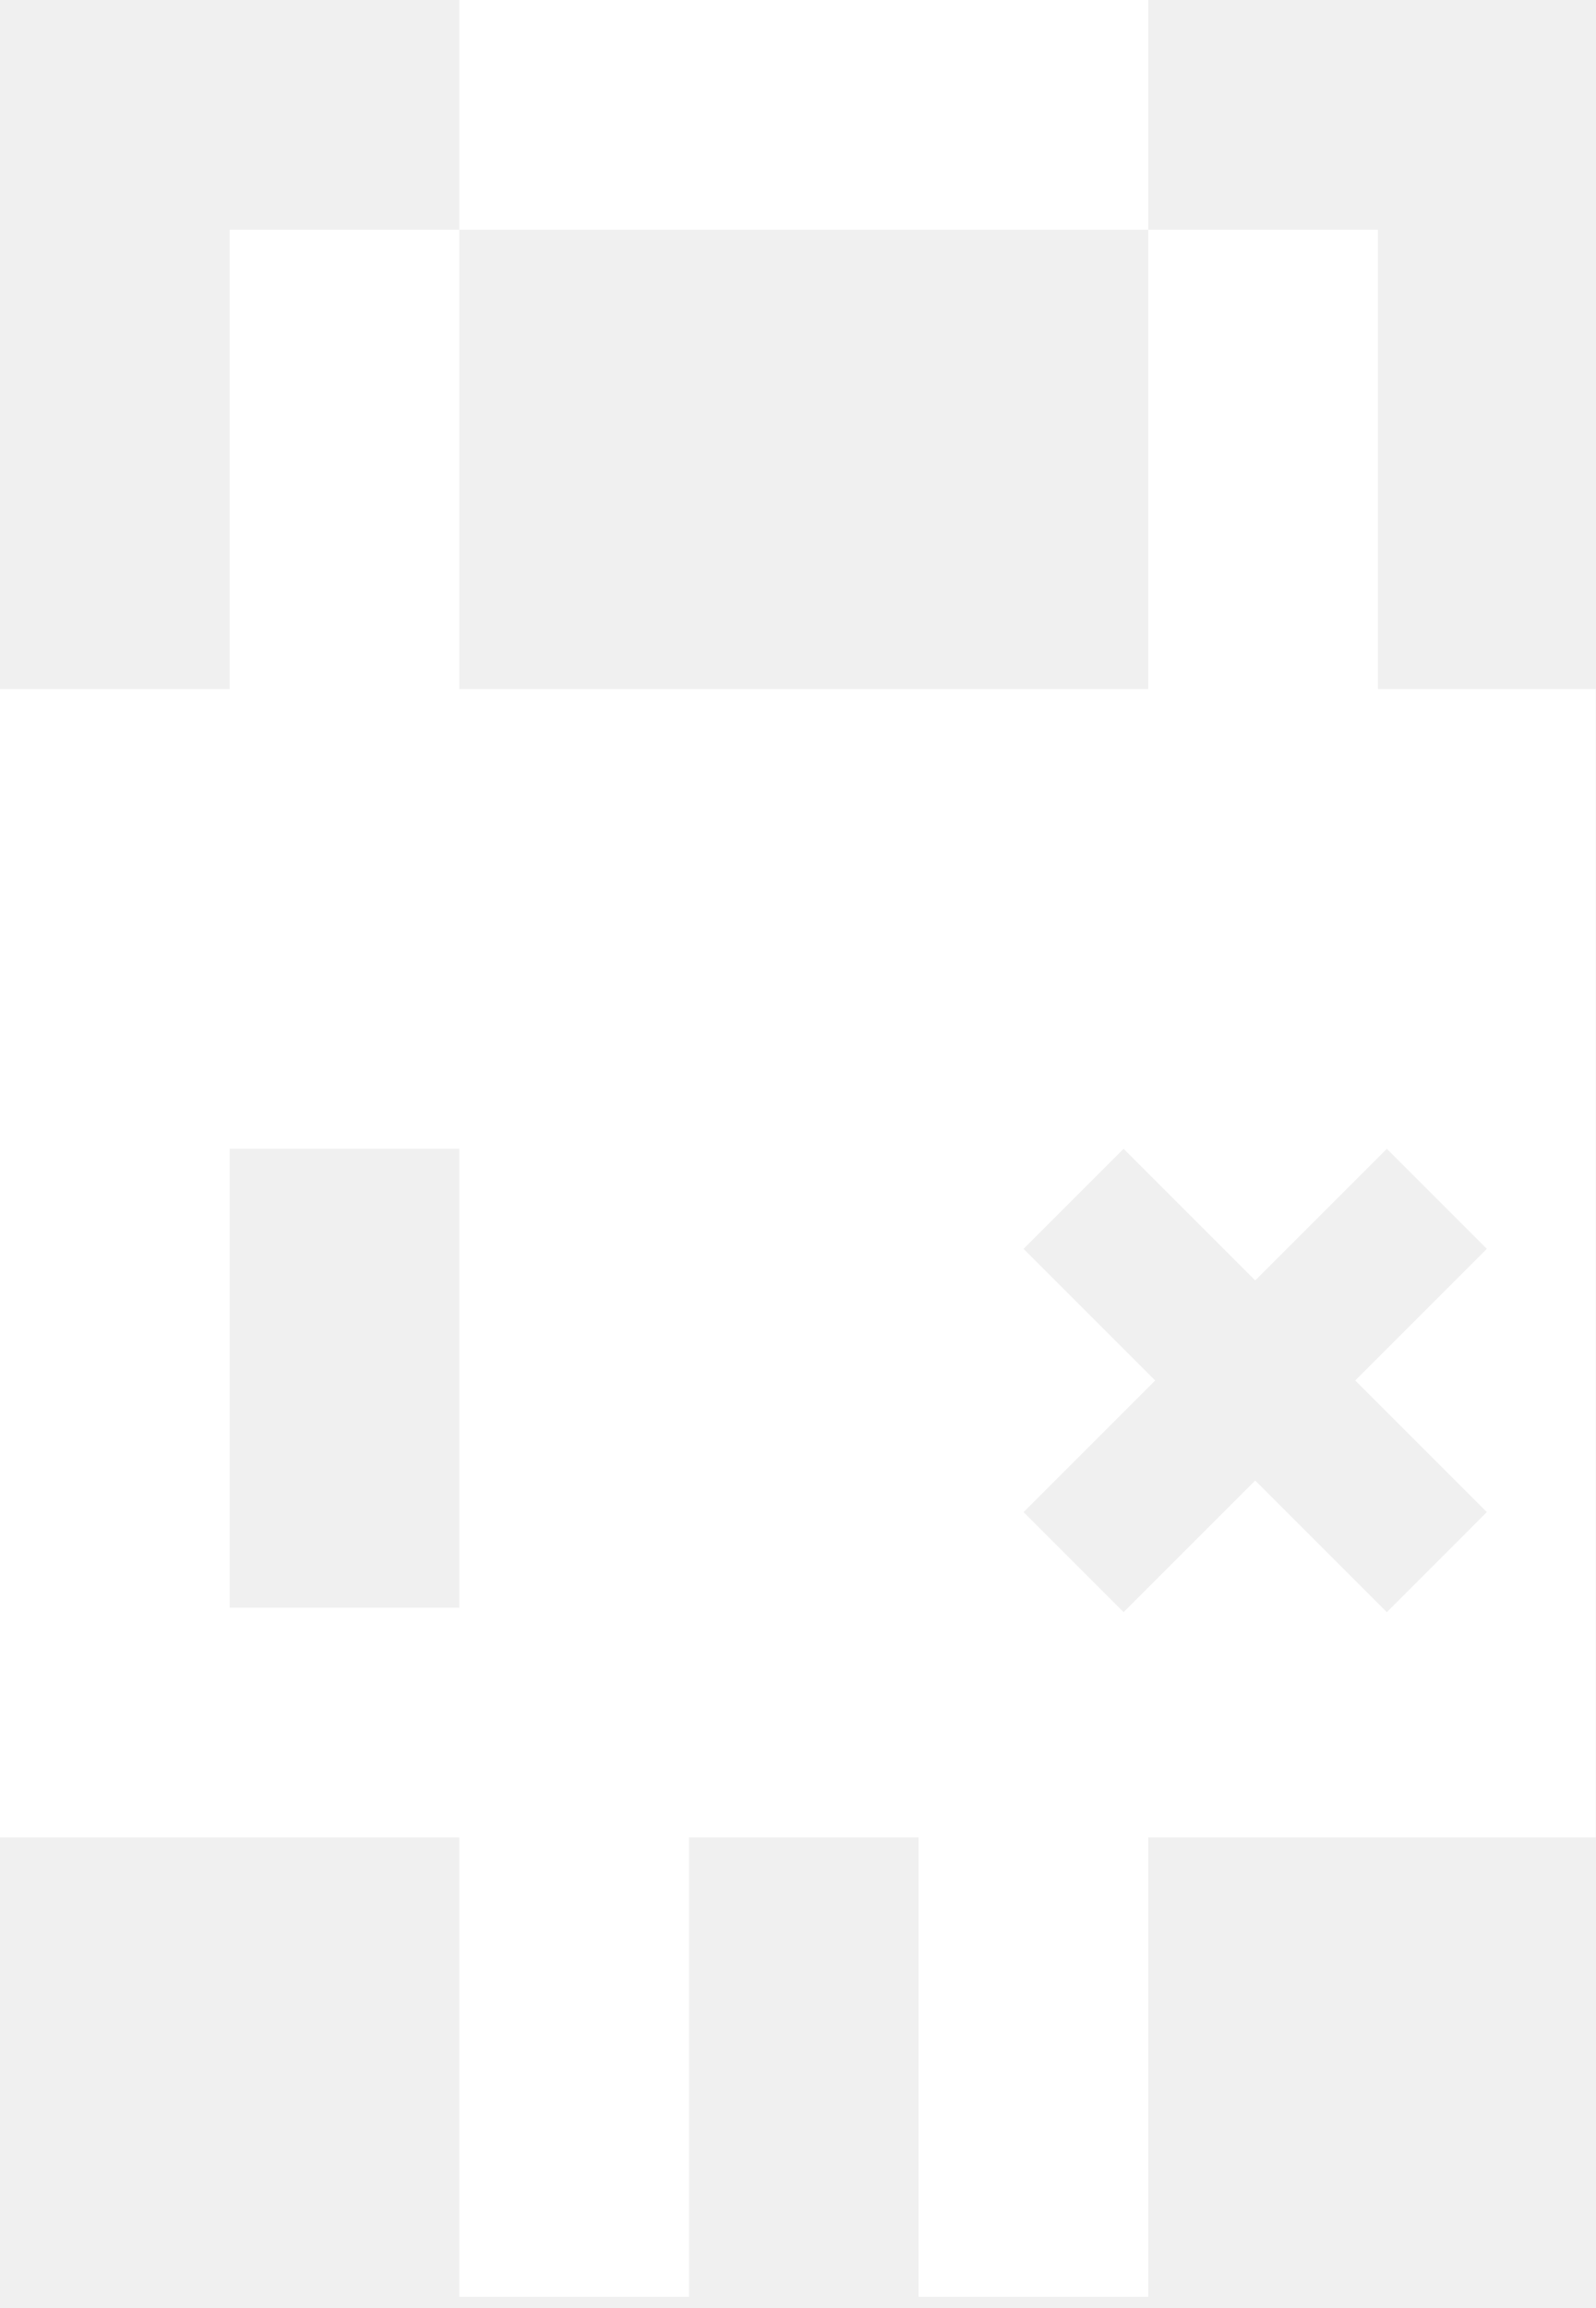
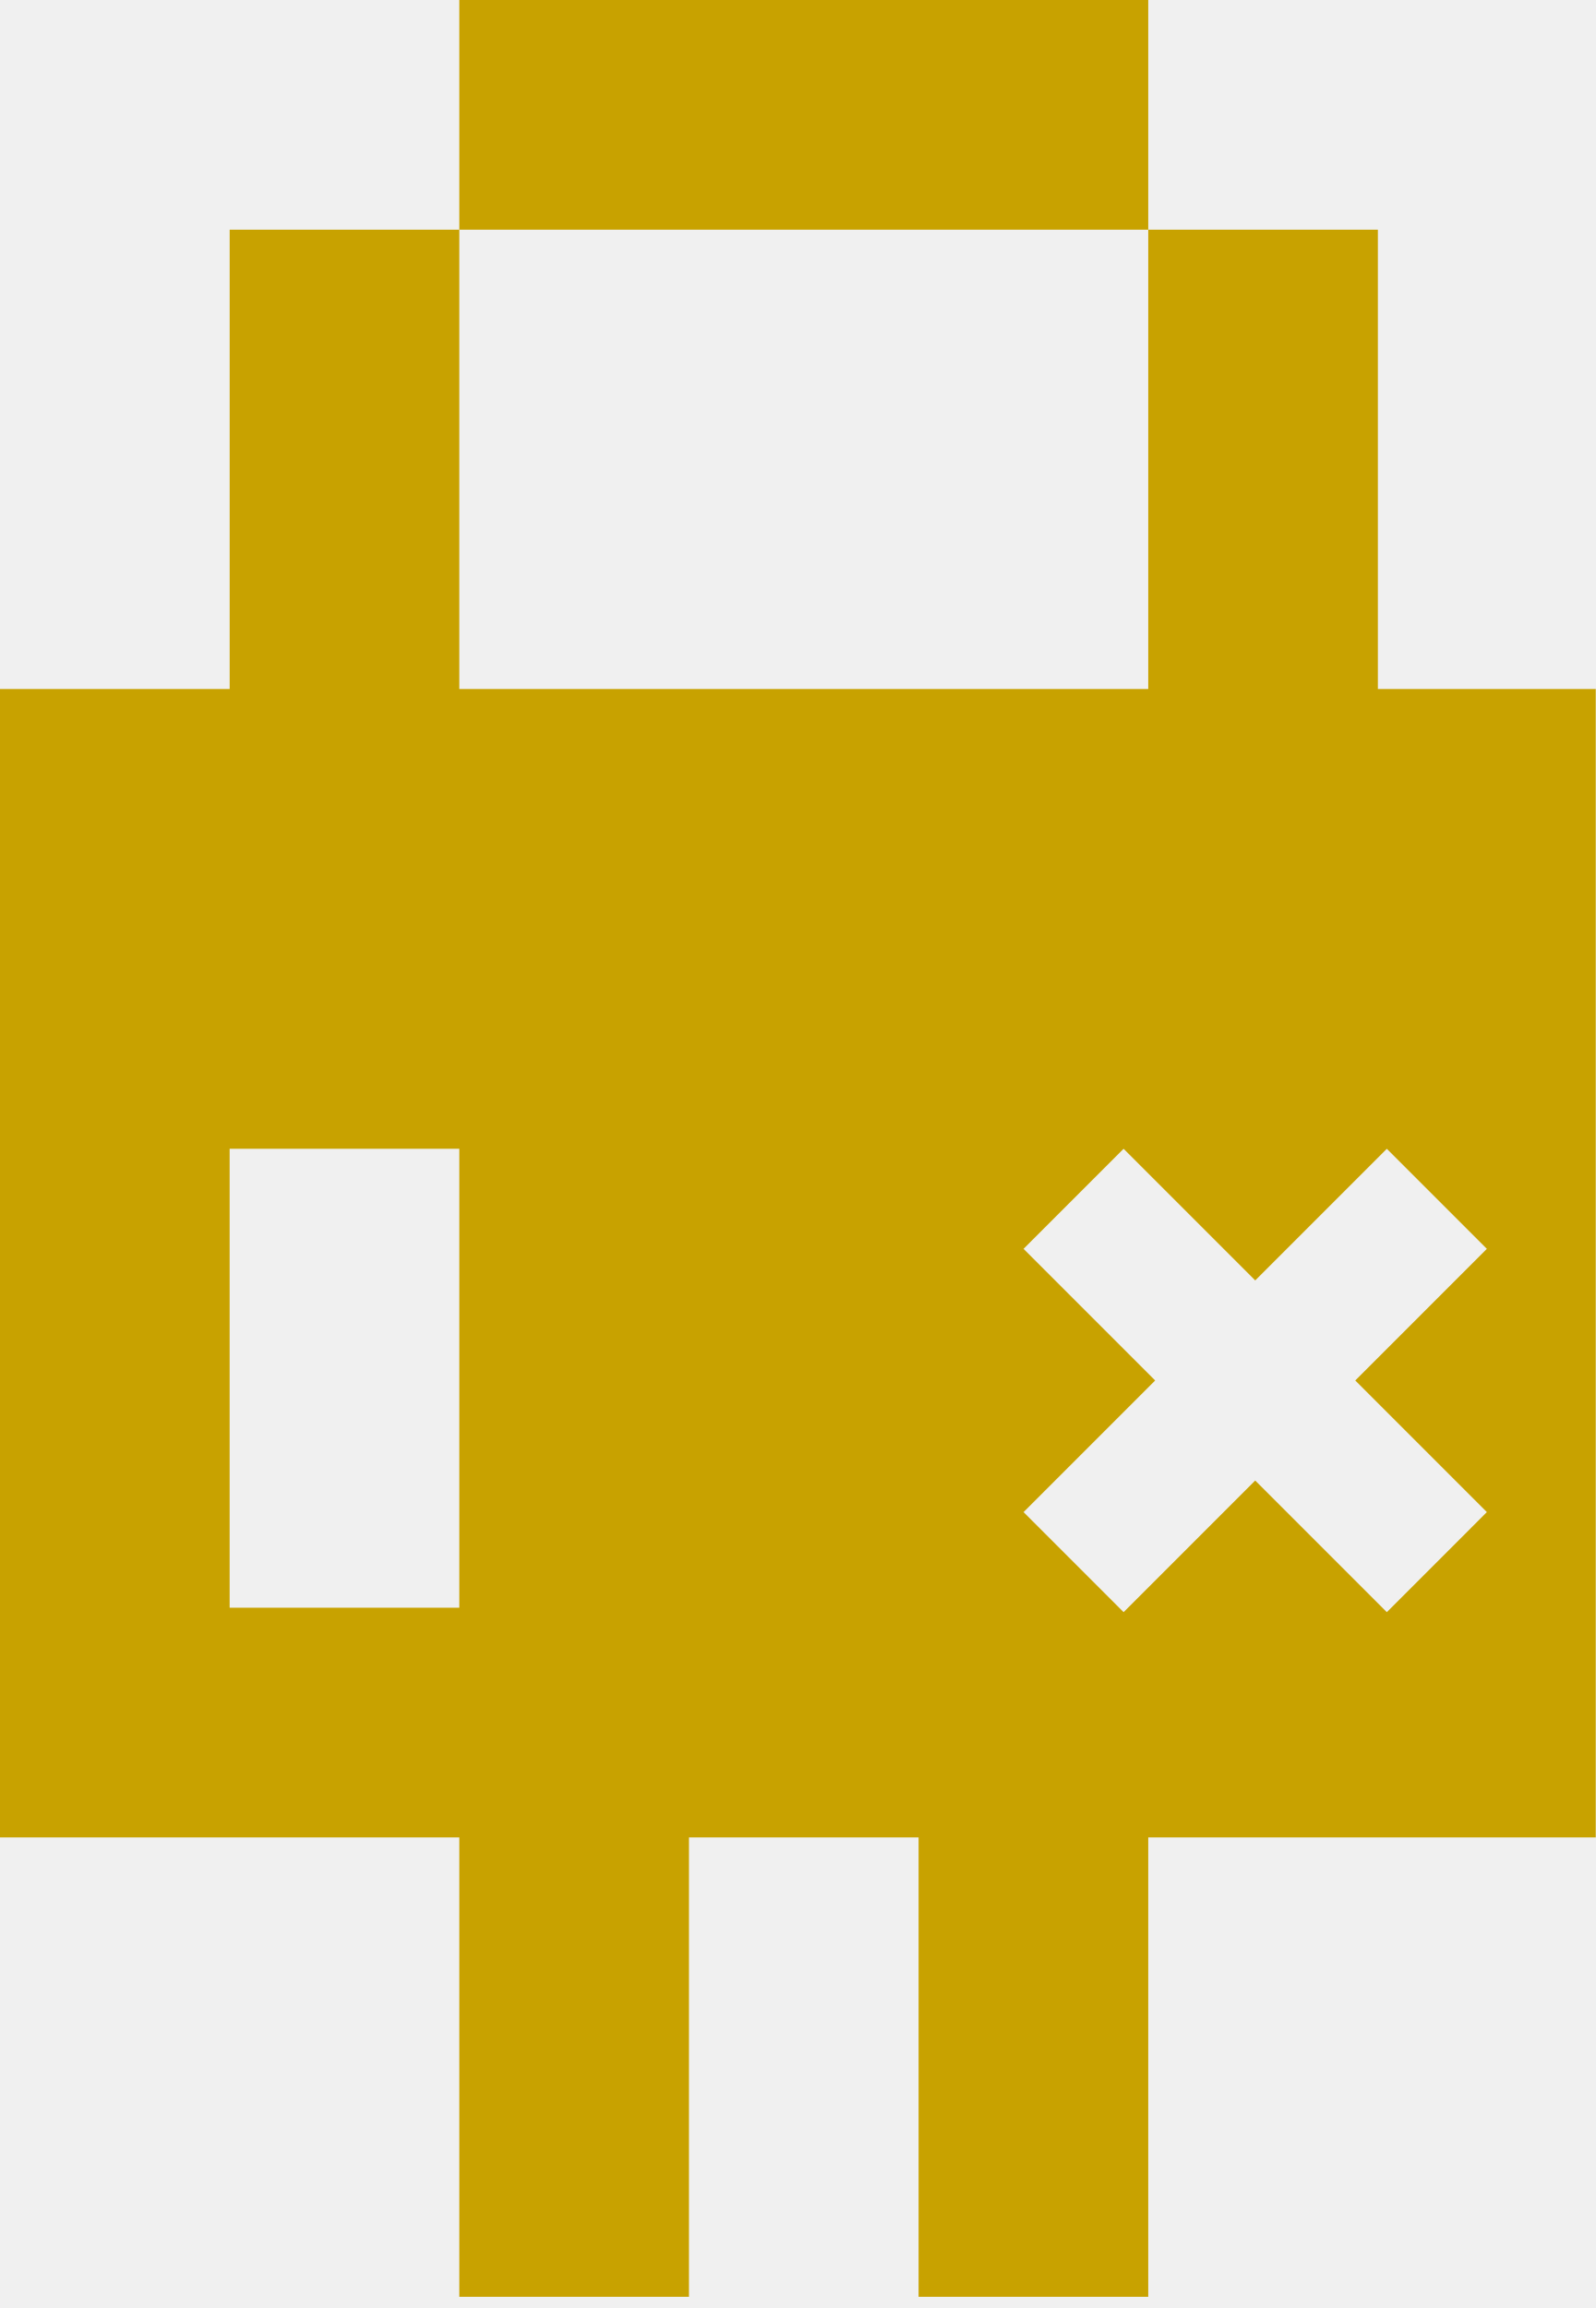
<svg xmlns="http://www.w3.org/2000/svg" width="65" height="94" viewBox="0 0 65 94" fill="none">
  <g clip-path="url(#clip0_6_58)">
    <g clip-path="url(#clip1_6_58)">
-       <path d="M65.48 28.087V28.063H56.126V9.354H46.772V0H18.709V9.354H9.355V28.063H0V74.834H18.709V93.544H28.064V74.834H37.417V93.544H46.772V84.251V74.897V74.834H65.481L65.48 28.087ZM18.709 46.8V65.48H9.354V46.788H18.709V46.8ZM18.709 28.063V9.354H46.772V28.063H18.709ZM60.565 61.585L56.49 65.66L51.129 60.299L45.768 65.66L41.693 61.585L47.054 56.224L41.693 50.863L45.768 46.788L51.129 52.149L56.49 46.788L60.565 50.863L55.204 56.224L60.565 61.585Z" fill="white" />
+       <path d="M65.48 28.087V28.063H56.126V9.354H46.772V0H18.709V9.354H9.355V28.063H0V74.834H18.709V93.544H28.064V74.834H37.417V93.544H46.772V84.251V74.897V74.834H65.481L65.48 28.087ZM18.709 46.8V65.48H9.354V46.788H18.709V46.8ZM18.709 28.063V9.354H46.772V28.063H18.709ZM60.565 61.585L56.49 65.66L51.129 60.299L45.768 65.66L41.693 61.585L47.054 56.224L41.693 50.863L45.768 46.788L51.129 52.149L56.49 46.788L60.565 50.863L55.204 56.224L60.565 61.585Z" fill="#c8a200" />
    </g>
  </g>
  <defs>
    <clipPath id="clip0_6_58">
-       <rect width="65" height="94" fill="white" />
+       <rect width="65" height="94" fill="#c8a200" />
    </clipPath>
    <clipPath id="clip1_6_58">
-       <rect width="65.48" height="93.543" fill="white" />
+       <rect width="65.48" height="93.543" fill="#c8a200" />
    </clipPath>
  </defs>
</svg>
